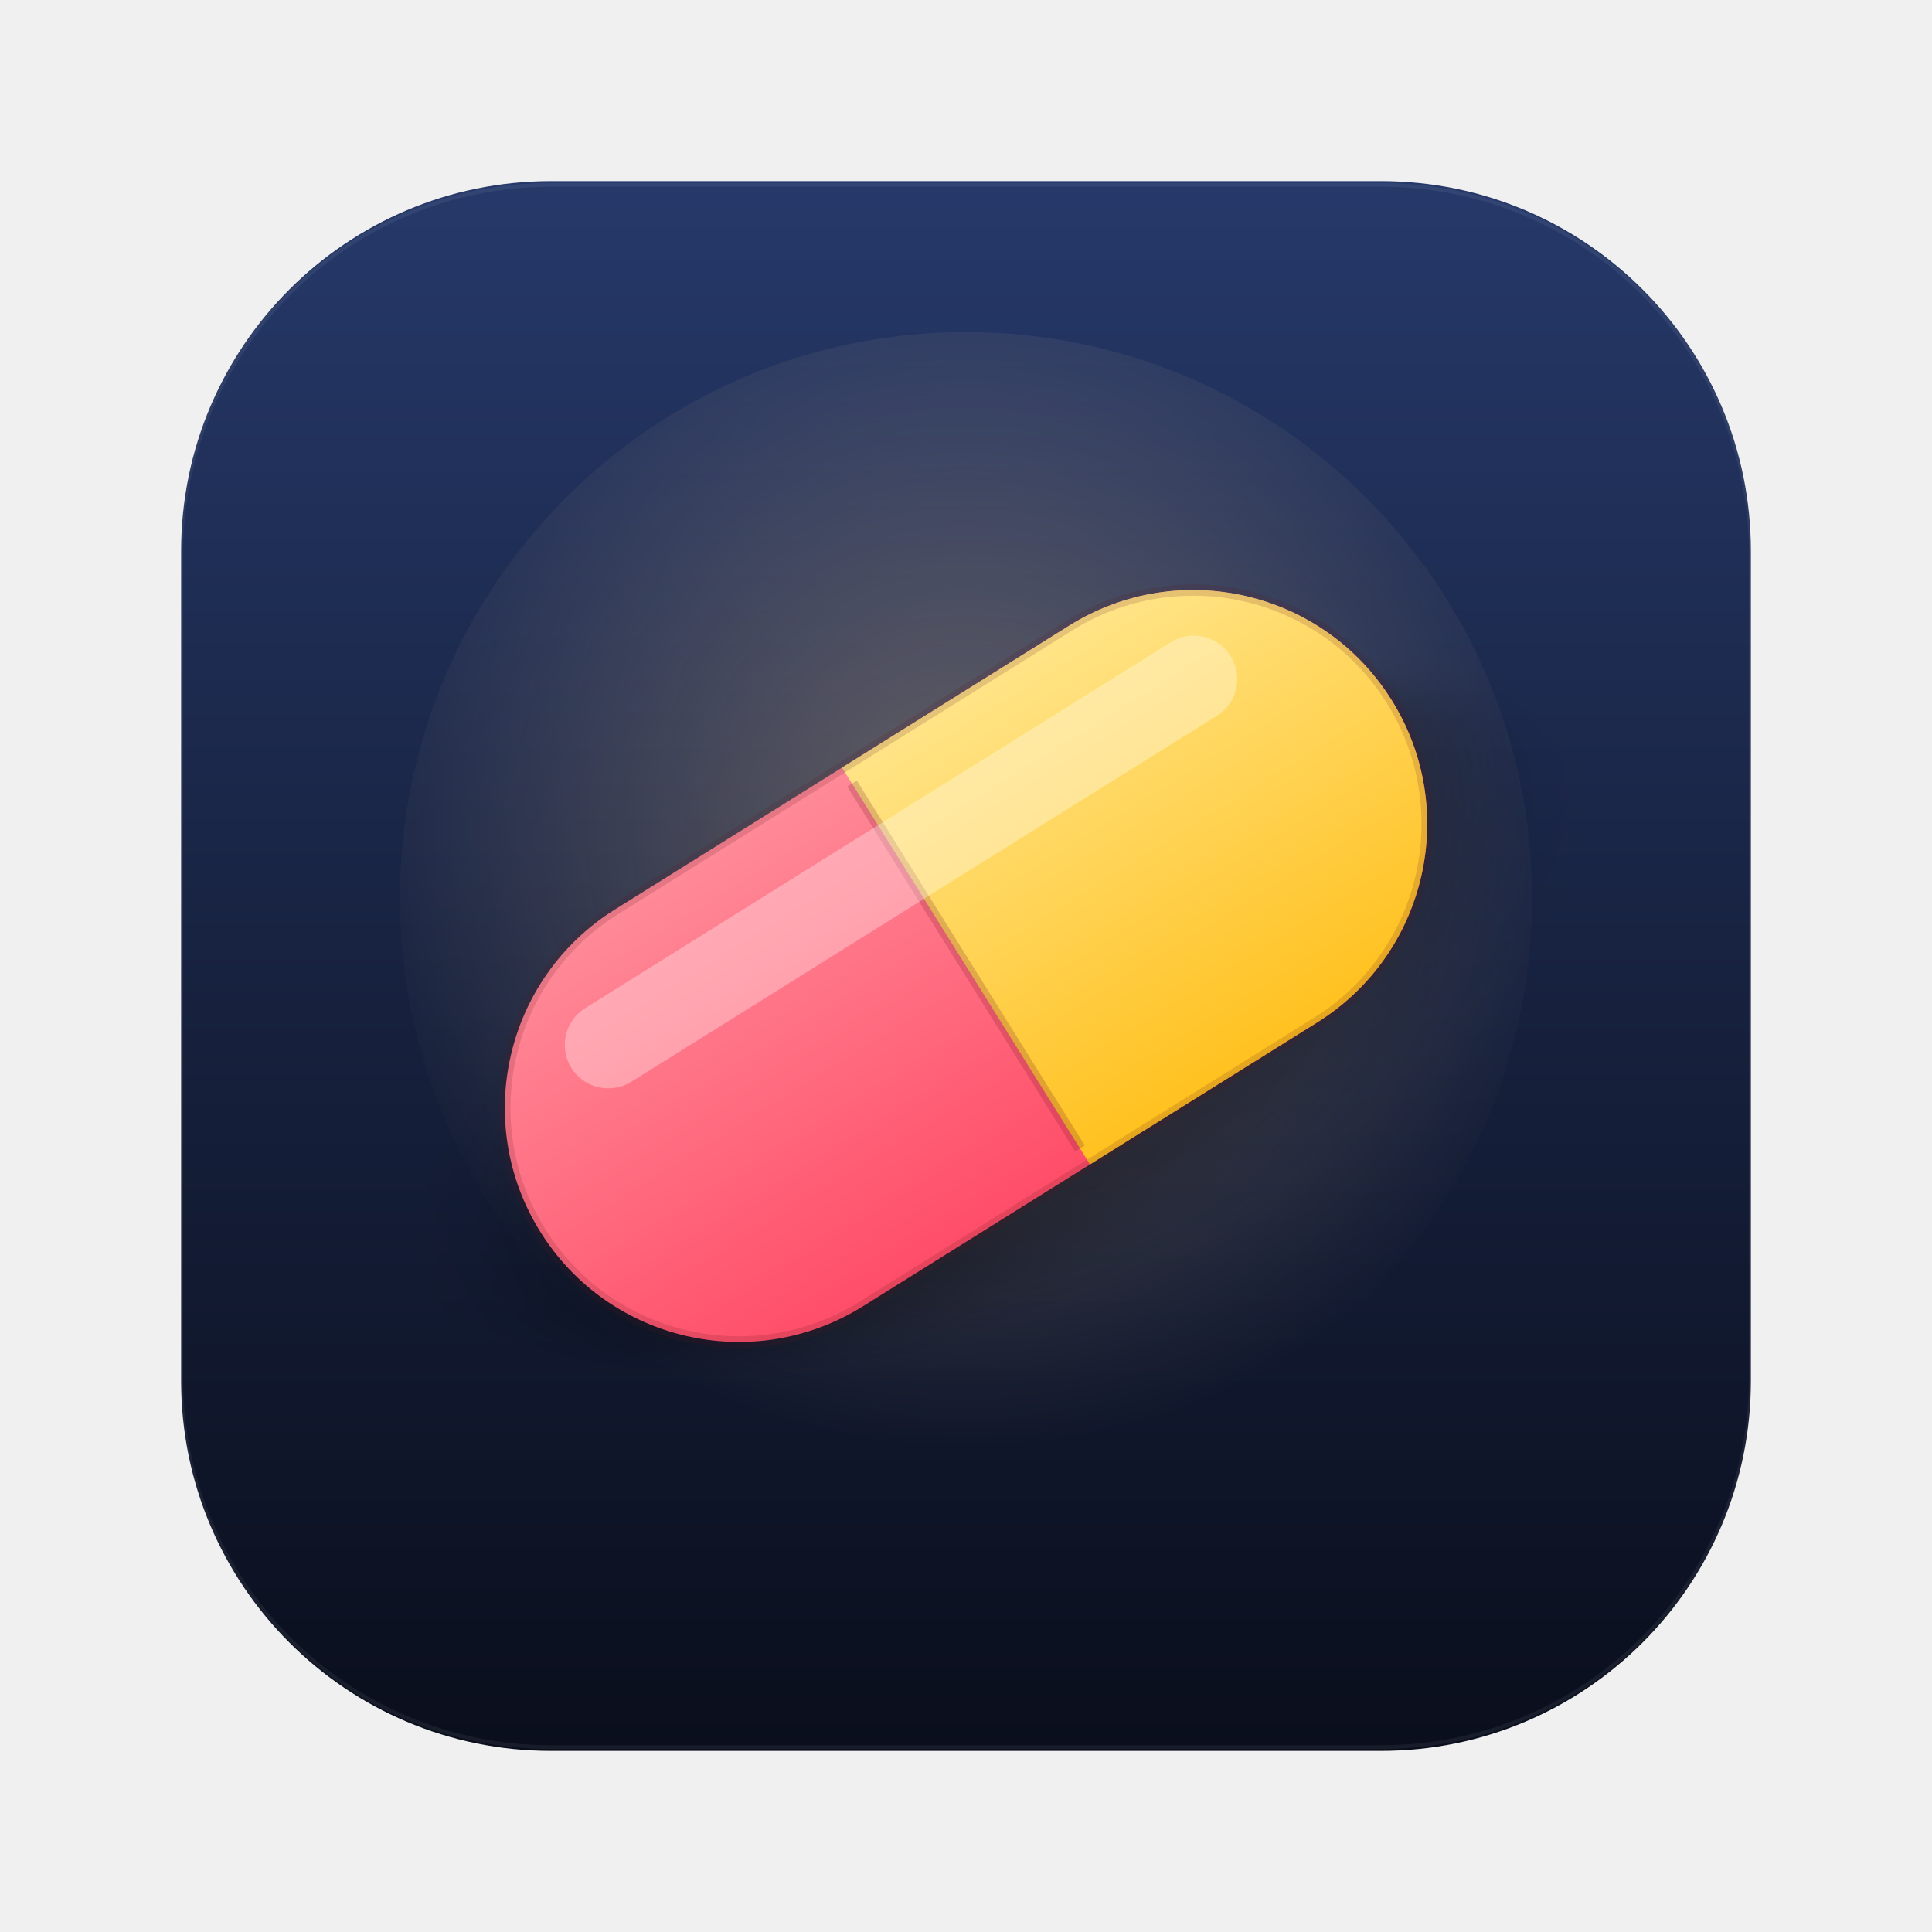
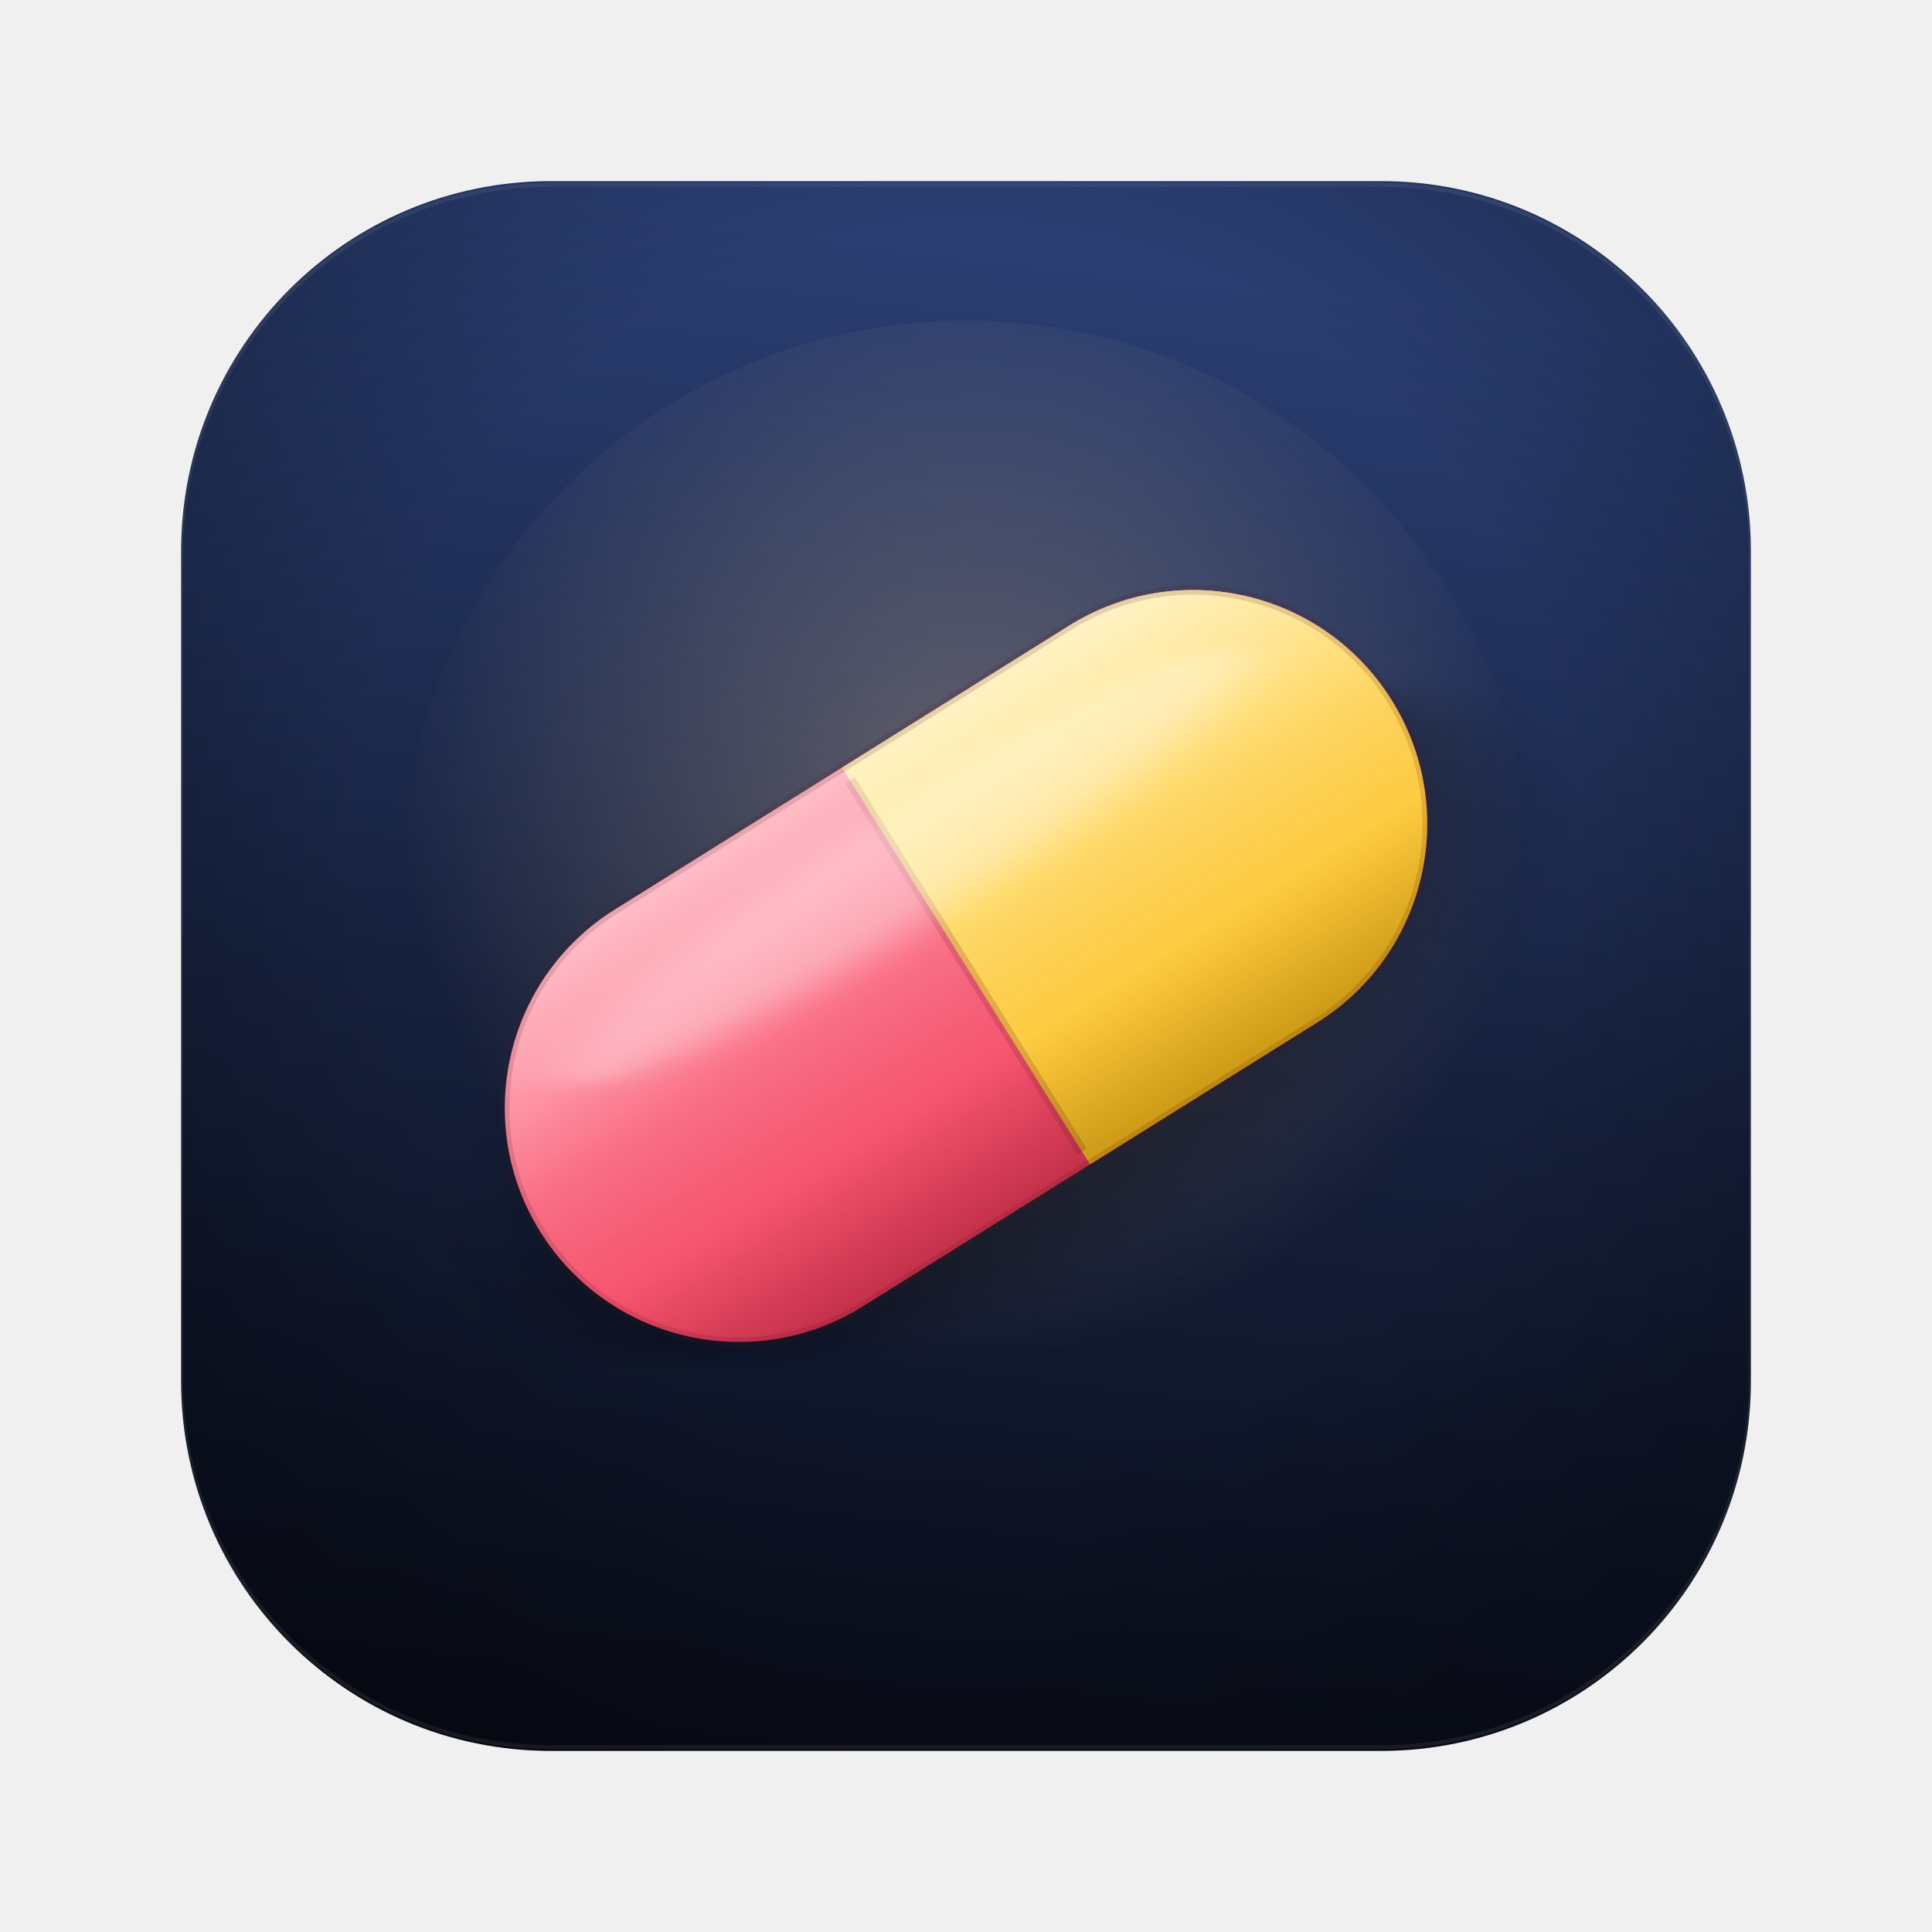
<svg xmlns="http://www.w3.org/2000/svg" width="1024" height="1024" viewBox="0 0 1024 1024">
  <defs>
-     <linearGradient id="tile" x1="0" y1="0" x2="0" y2="1">
-       <stop offset="0" stop-color="#26396a" />
-       <stop offset="0.55" stop-color="#16203c" />
-       <stop offset="1" stop-color="#0a0e1c" />
+     <linearGradient id="tile" x1="0.12" y1="0" x2="0" y2="1">
+       <stop offset="0" stop-color="#2a3e72" />
+       <stop offset="0.5" stop-color="#16203c" />
+       <stop offset="1" stop-color="#080b16" />
    </linearGradient>
+     <radialGradient id="vignette" cx="0.5" cy="0.42" r="0.62">
+       <stop offset="0.62" stop-color="#000000" stop-opacity="0" />
+       <stop offset="1" stop-color="#000000" stop-opacity="0.28" />
+     </radialGradient>
+     <radialGradient id="aura" cx="0.5" cy="0.42" r="0.5">
+       <stop offset="0" stop-color="#ffd9a8" stop-opacity="0.30" />
+       <stop offset="1" stop-color="#ffd9a8" stop-opacity="0" />
+     </radialGradient>
    <linearGradient id="capA" x1="0" y1="0" x2="0" y2="1">
-       <stop offset="0" stop-color="#ff8a98" />
-       <stop offset="1" stop-color="#ff4d68" />
+       <stop offset="0" stop-color="#ff8fa0" />
+       <stop offset="1" stop-color="#f43d5c" />
    </linearGradient>
    <linearGradient id="capB" x1="0" y1="0" x2="0" y2="1">
-       <stop offset="0" stop-color="#ffe487" />
-       <stop offset="1" stop-color="#ffc11f" />
+       <stop offset="0" stop-color="#ffe999" />
+       <stop offset="1" stop-color="#ffc01c" />
    </linearGradient>
-     <radialGradient id="aura" cx="0.5" cy="0.44" r="0.55">
-       <stop offset="0" stop-color="#ffd49a" stop-opacity="0.32" />
-       <stop offset="1" stop-color="#ffd49a" stop-opacity="0" />
-     </radialGradient>
+     <linearGradient id="sheen" x1="0" y1="0" x2="0" y2="1">
+       <stop offset="0" stop-color="#ffffff" stop-opacity="0.42" />
+       <stop offset="0.42" stop-color="#ffffff" stop-opacity="0.04" />
+       <stop offset="0.70" stop-color="#000000" stop-opacity="0" />
+       <stop offset="1" stop-color="#000000" stop-opacity="0.20" />
+     </linearGradient>
+     <clipPath id="capsuleClip">
+       <rect x="246" y="388" width="532" height="248" rx="124" ry="124" />
+     </clipPath>
    <clipPath id="rightHalf">
      <rect x="512" y="388" width="266" height="248" />
    </clipPath>
-     <filter id="blur" x="-30%" y="-30%" width="160%" height="160%">
-       <feGaussianBlur stdDeviation="26" />
+     <filter id="blur" x="-40%" y="-40%" width="180%" height="180%">
+       <feGaussianBlur stdDeviation="24" />
+     </filter>
+     <filter id="softSheen" x="-50%" y="-50%" width="200%" height="200%">
+       <feGaussianBlur stdDeviation="11" />
    </filter>
  </defs>
  <rect x="96" y="96" width="832" height="832" rx="196" ry="196" fill="url(#tile)" />
-   <rect x="96" y="98" width="832" height="828" rx="196" ry="196" fill="none" stroke="#ffffff" stroke-opacity="0.06" stroke-width="2" />
-   <circle cx="512" cy="476" r="300" fill="url(#aura)" />
+   <rect x="96" y="96" width="832" height="832" rx="196" ry="196" fill="url(#vignette)" />
+   <rect x="96" y="98" width="832" height="828" rx="196" ry="196" fill="none" stroke="#ffffff" stroke-opacity="0.07" stroke-width="2" />
+   <circle cx="512" cy="470" r="300" fill="url(#aura)" />
  <g transform="rotate(-32 512 512)">
-     <ellipse cx="512" cy="544" rx="280" ry="118" fill="#000000" fill-opacity="0.28" filter="url(#blur)" />
+     <ellipse cx="512" cy="548" rx="278" ry="116" fill="#000000" fill-opacity="0.30" filter="url(#blur)" />
    <rect x="246" y="388" width="532" height="248" rx="124" ry="124" fill="url(#capA)" />
    <g clip-path="url(#rightHalf)">
      <rect x="246" y="388" width="532" height="248" rx="124" ry="124" fill="url(#capB)" />
    </g>
-     <line x1="512" y1="398" x2="512" y2="626" stroke="#7a1f2b" stroke-opacity="0.22" stroke-width="6" />
-     <rect x="306" y="424" width="412" height="46" rx="23" fill="#ffffff" fill-opacity="0.32" />
-     <rect x="246" y="388" width="532" height="248" rx="124" ry="124" fill="none" stroke="#5a1320" stroke-opacity="0.16" stroke-width="6" />
+     <line x1="512" y1="396" x2="512" y2="628" stroke="#7a1f2b" stroke-opacity="0.20" stroke-width="6" />
+     <g clip-path="url(#capsuleClip)">
+       <rect x="246" y="388" width="532" height="248" fill="url(#sheen)" />
+       <ellipse cx="512" cy="450" rx="214" ry="30" fill="#ffffff" fill-opacity="0.30" filter="url(#softSheen)" />
+     </g>
+     <rect x="246" y="388" width="532" height="248" rx="124" ry="124" fill="none" stroke="#5a1320" stroke-opacity="0.15" stroke-width="5" />
  </g>
</svg>
